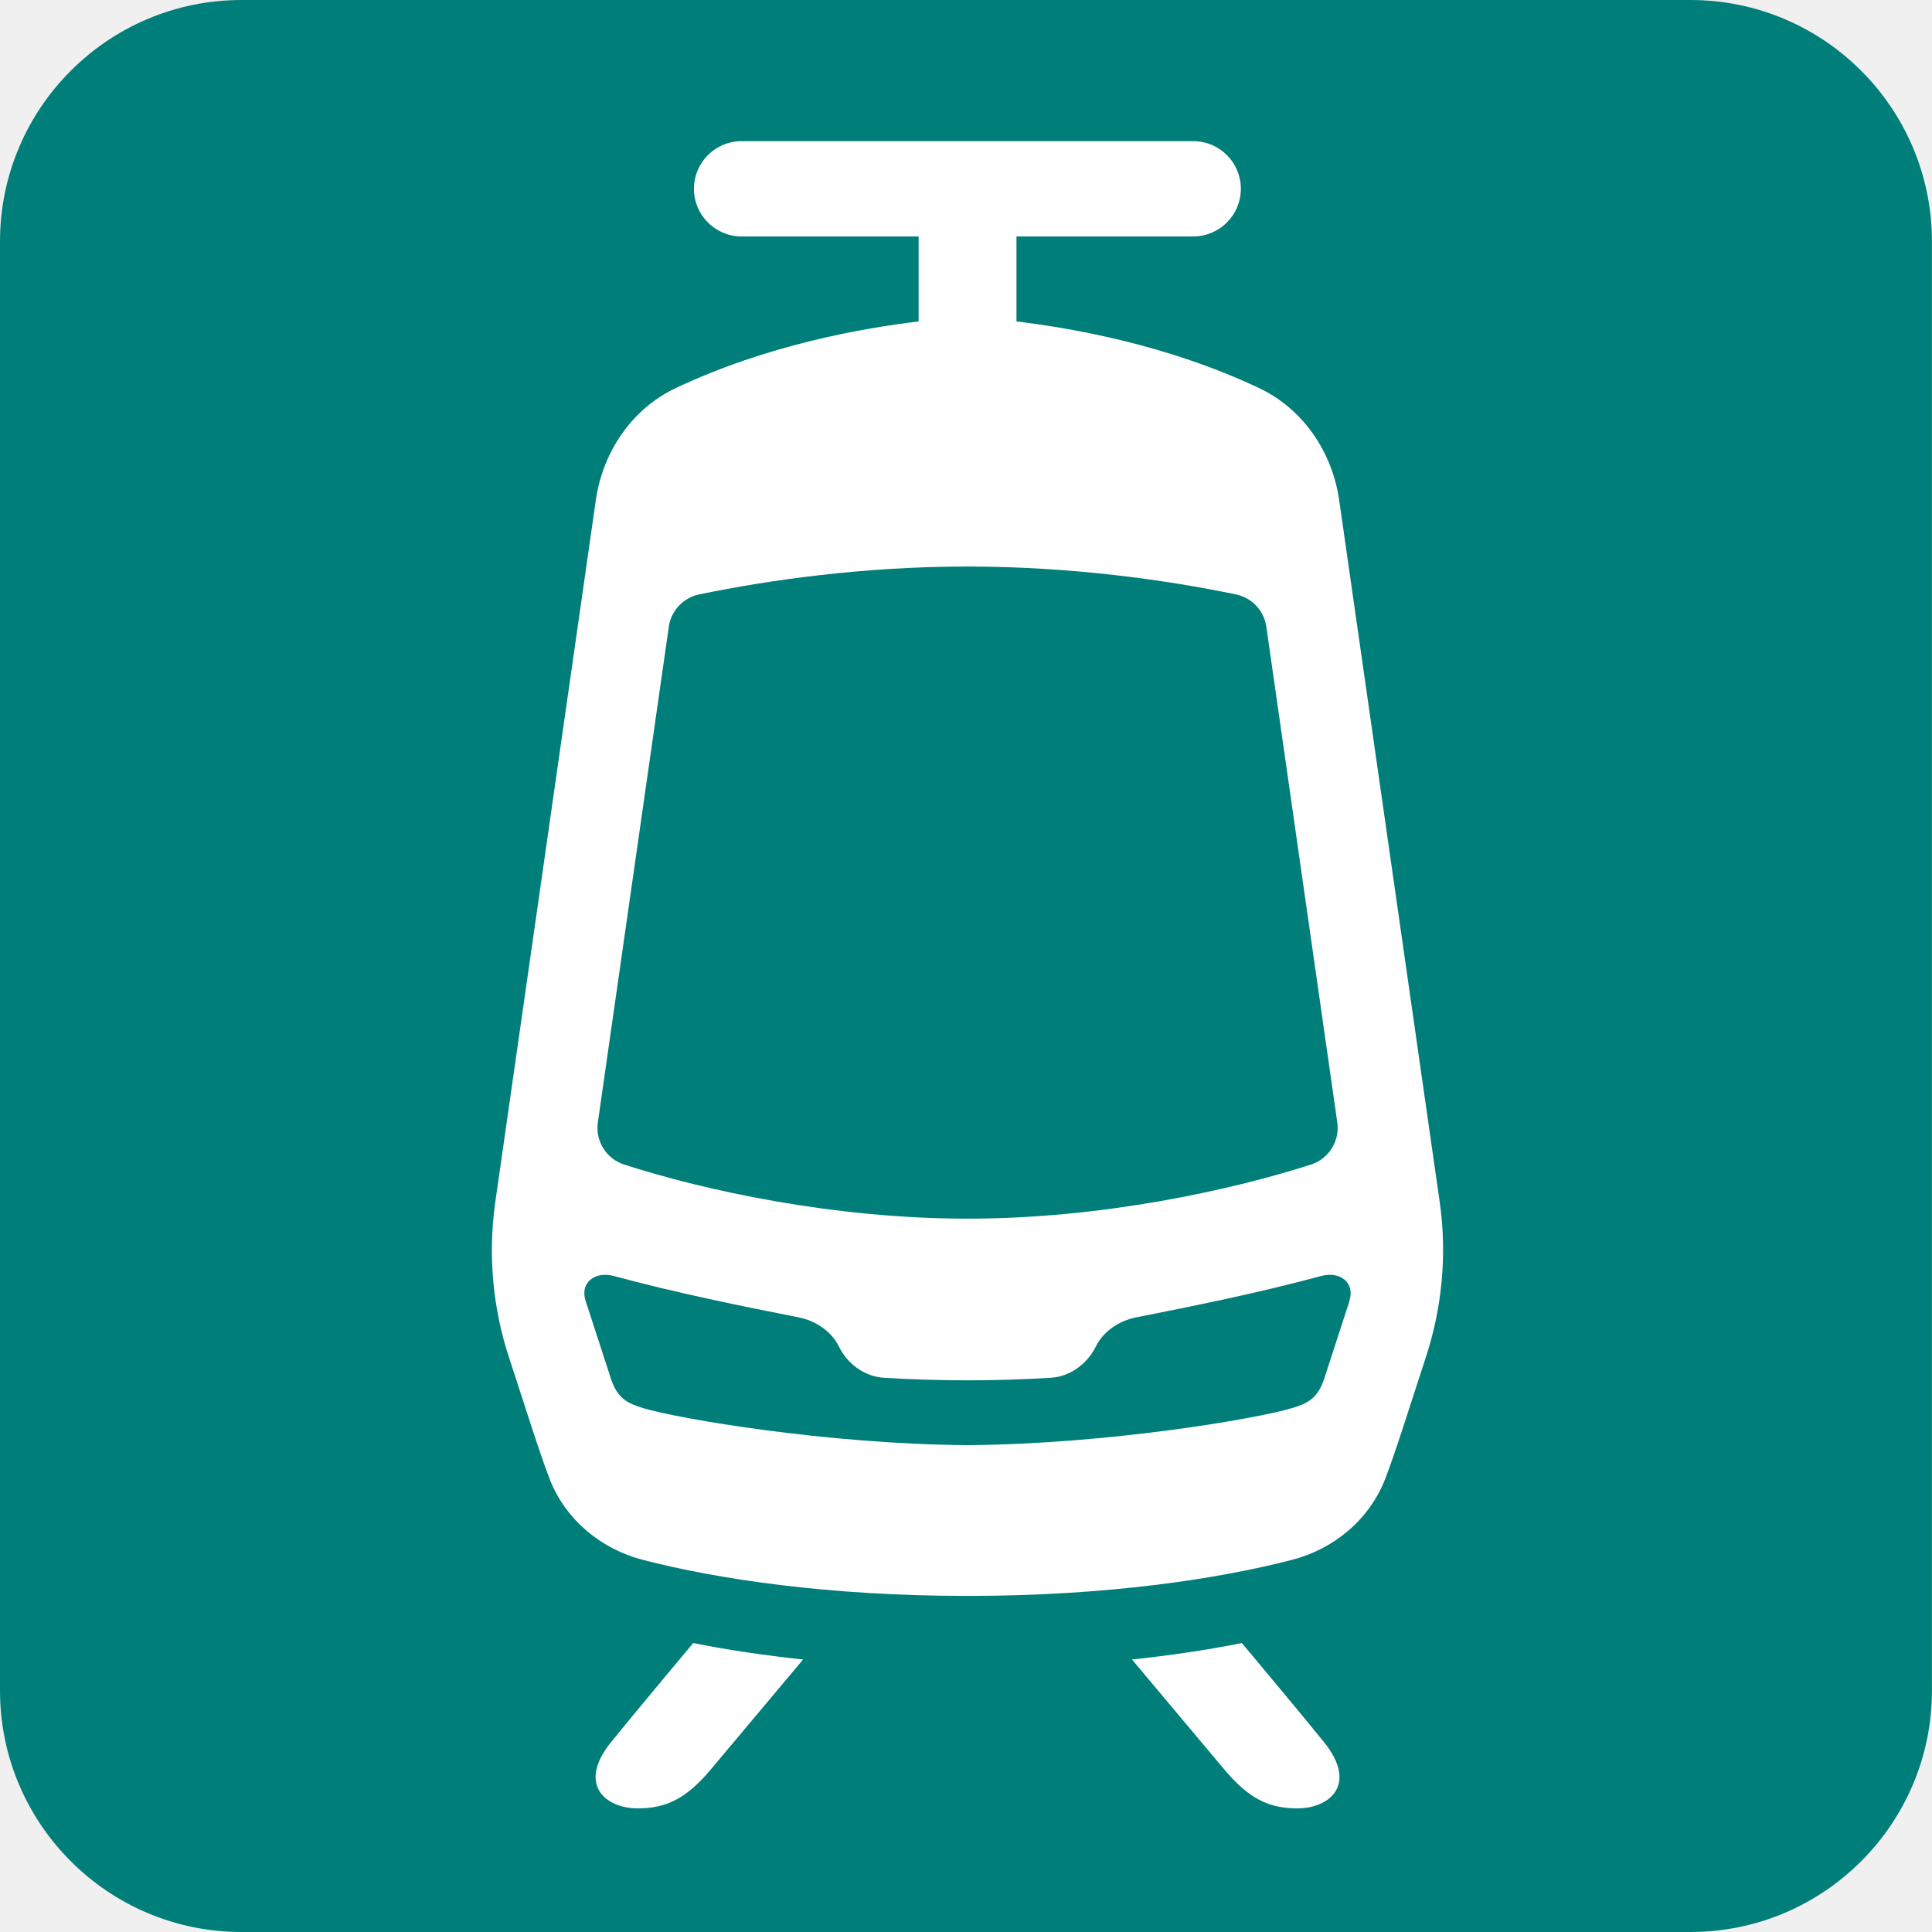
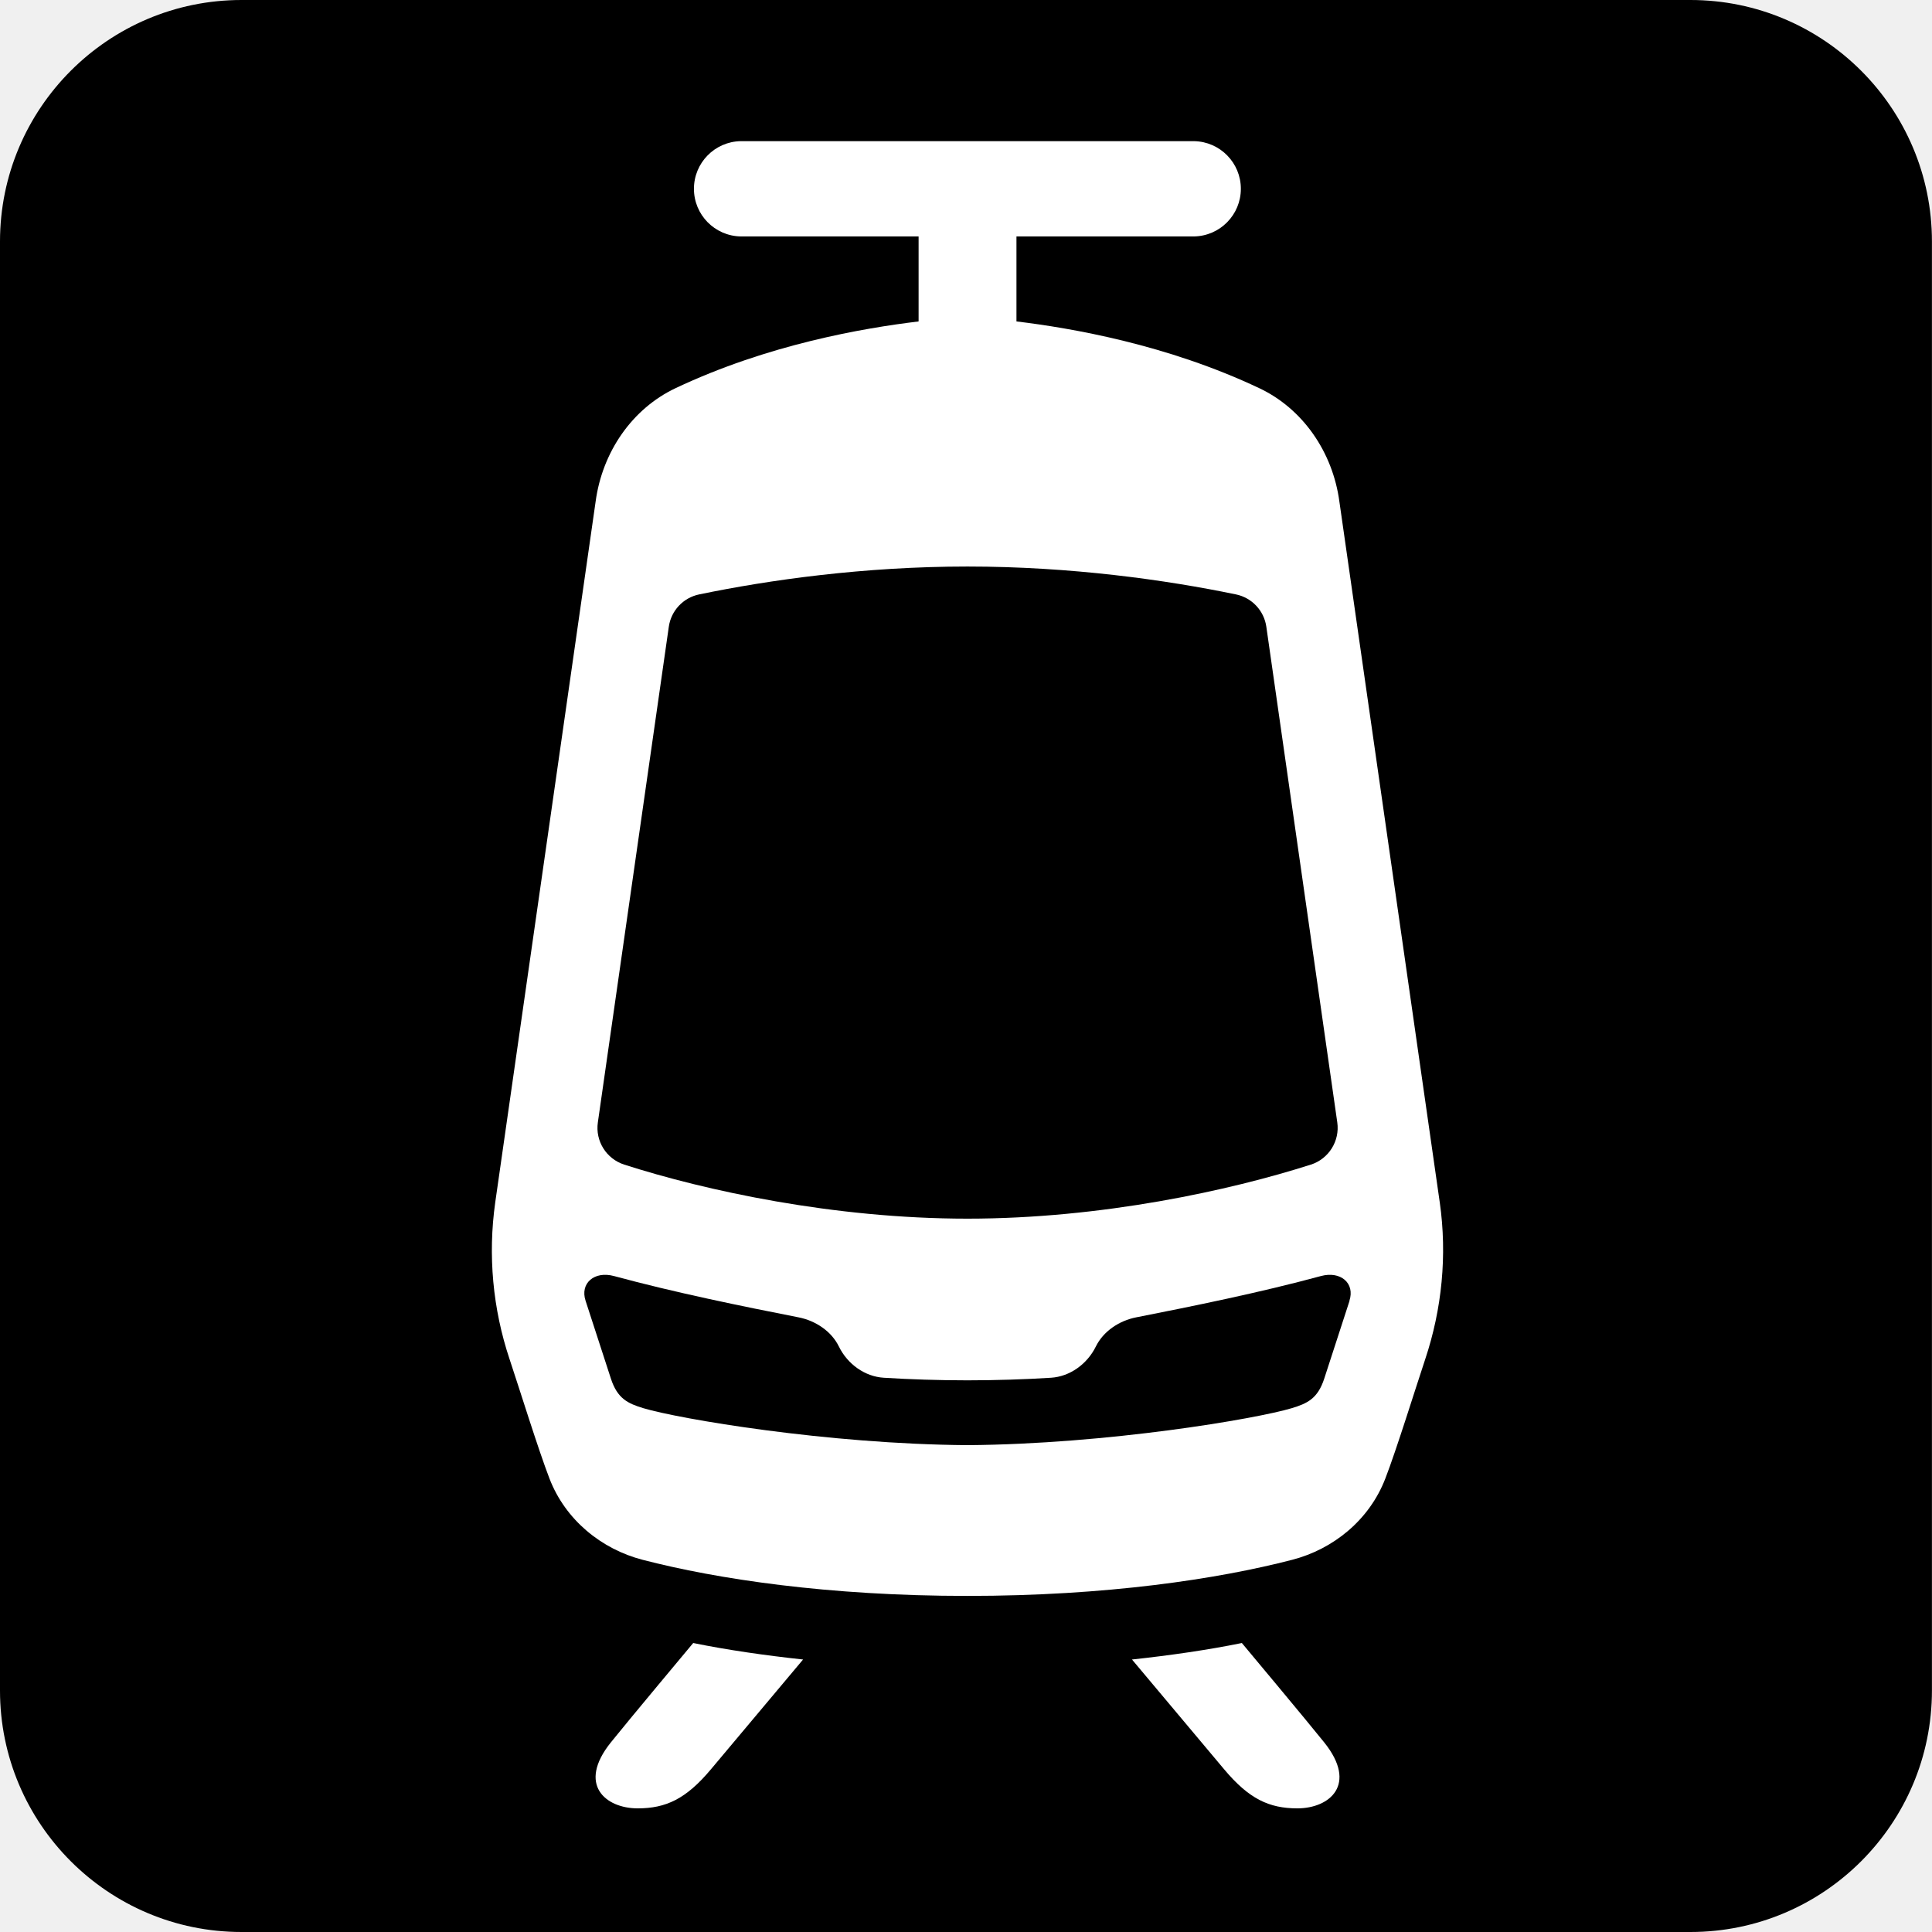
<svg viewBox="0 0 240 240">
-   <path fill="#007e79" d="M29.997 0h179.998c16.56 0 29.997 13.445 29.997 29.998v180.004c0 16.561-13.445 29.998-29.997 29.998H29.997C13.437 240 0 226.555 0 210.002V29.998C0 13.445 13.445 0 29.997 0" />
+   <path d="M29.997 0h179.998c16.56 0 29.997 13.445 29.997 29.998v180.004c0 16.561-13.445 29.998-29.997 29.998H29.997C13.437 240 0 226.555 0 210.002V29.998C0 13.445 13.445 0 29.997 0" />
  <path fill="#fff" d="m178.855 149.388-12.471-87.072c-.83-6.19-4.572-11.558-9.957-14.098-11.455-5.418-23.3-7.459-30.158-8.289V29.371h22.064a5.919 5.919 0 0 0 0-11.836H92.014a5.919 5.919 0 0 0 0 11.836h22.098V39.93c-6.892.83-18.737 2.87-30.192 8.29-5.385 2.548-9.102 7.916-9.931 14.097L61.518 149.38a42.65 42.65 0 0 0 1.786 19.473c1.236 3.7 3.547 11.168 4.953 14.817 1.981 5.148 6.468 8.772 11.565 10.093 9.271 2.404 23.105 4.487 40.352 4.487s31.08-2.083 40.351-4.487c5.105-1.321 9.584-4.945 11.565-10.093 1.406-3.64 3.717-11.108 4.953-14.817 2.083-6.24 2.743-12.928 1.812-19.473zm-11.21 12.201-3.149 9.686c-.805 2.455-2.083 3.065-4.013 3.649-4.378 1.321-22.885 4.471-40.309 4.598-17.433-.127-35.898-3.277-40.276-4.598-1.921-.584-3.2-1.194-4.004-3.649l-3.15-9.686c-.72-2.184 1.092-3.734 3.53-3.074 7.553 2.049 15.943 3.76 22.928 5.131 2.117.415 4.081 1.728 5.004 3.616 1.083 2.218 3.251 3.742 5.571 3.886 3.175.203 6.883.322 10.397.322 3.513 0 7.213-.119 10.388-.322 2.32-.144 4.487-1.676 5.571-3.886.931-1.888 2.895-3.201 5.004-3.616 6.976-1.371 15.409-3.082 22.952-5.131 2.447-.66 4.259.89 3.539 3.074zm-4.809-16.917c-10.049 3.218-26.026 6.714-42.654 6.714s-32.596-3.488-42.637-6.714a4.79 4.79 0 0 1-3.277-5.249l8.814-61.57a4.79 4.79 0 0 1 3.776-4.014c8.661-1.795 20.463-3.463 33.324-3.463s24.688 1.668 33.35 3.463a4.79 4.79 0 0 1 3.776 4.013l8.813 61.571a4.8 4.8 0 0 1-3.276 5.249zm-8.568 59.429c-4.182.855-8.873 1.532-13.648 2.049 0 0 9.076 10.803 11.455 13.648 3.074 3.666 5.571 4.843 9.093 4.843 3.988 0 7.536-2.946 3.336-8.187-2.057-2.574-10.236-12.353-10.236-12.353m-68.155 0c4.182.855 8.873 1.532 13.648 2.049 0 0-9.076 10.803-11.455 13.648-3.074 3.666-5.571 4.843-9.093 4.843-3.988 0-7.536-2.946-3.336-8.187 2.057-2.574 10.236-12.353 10.236-12.353" />
</svg>
